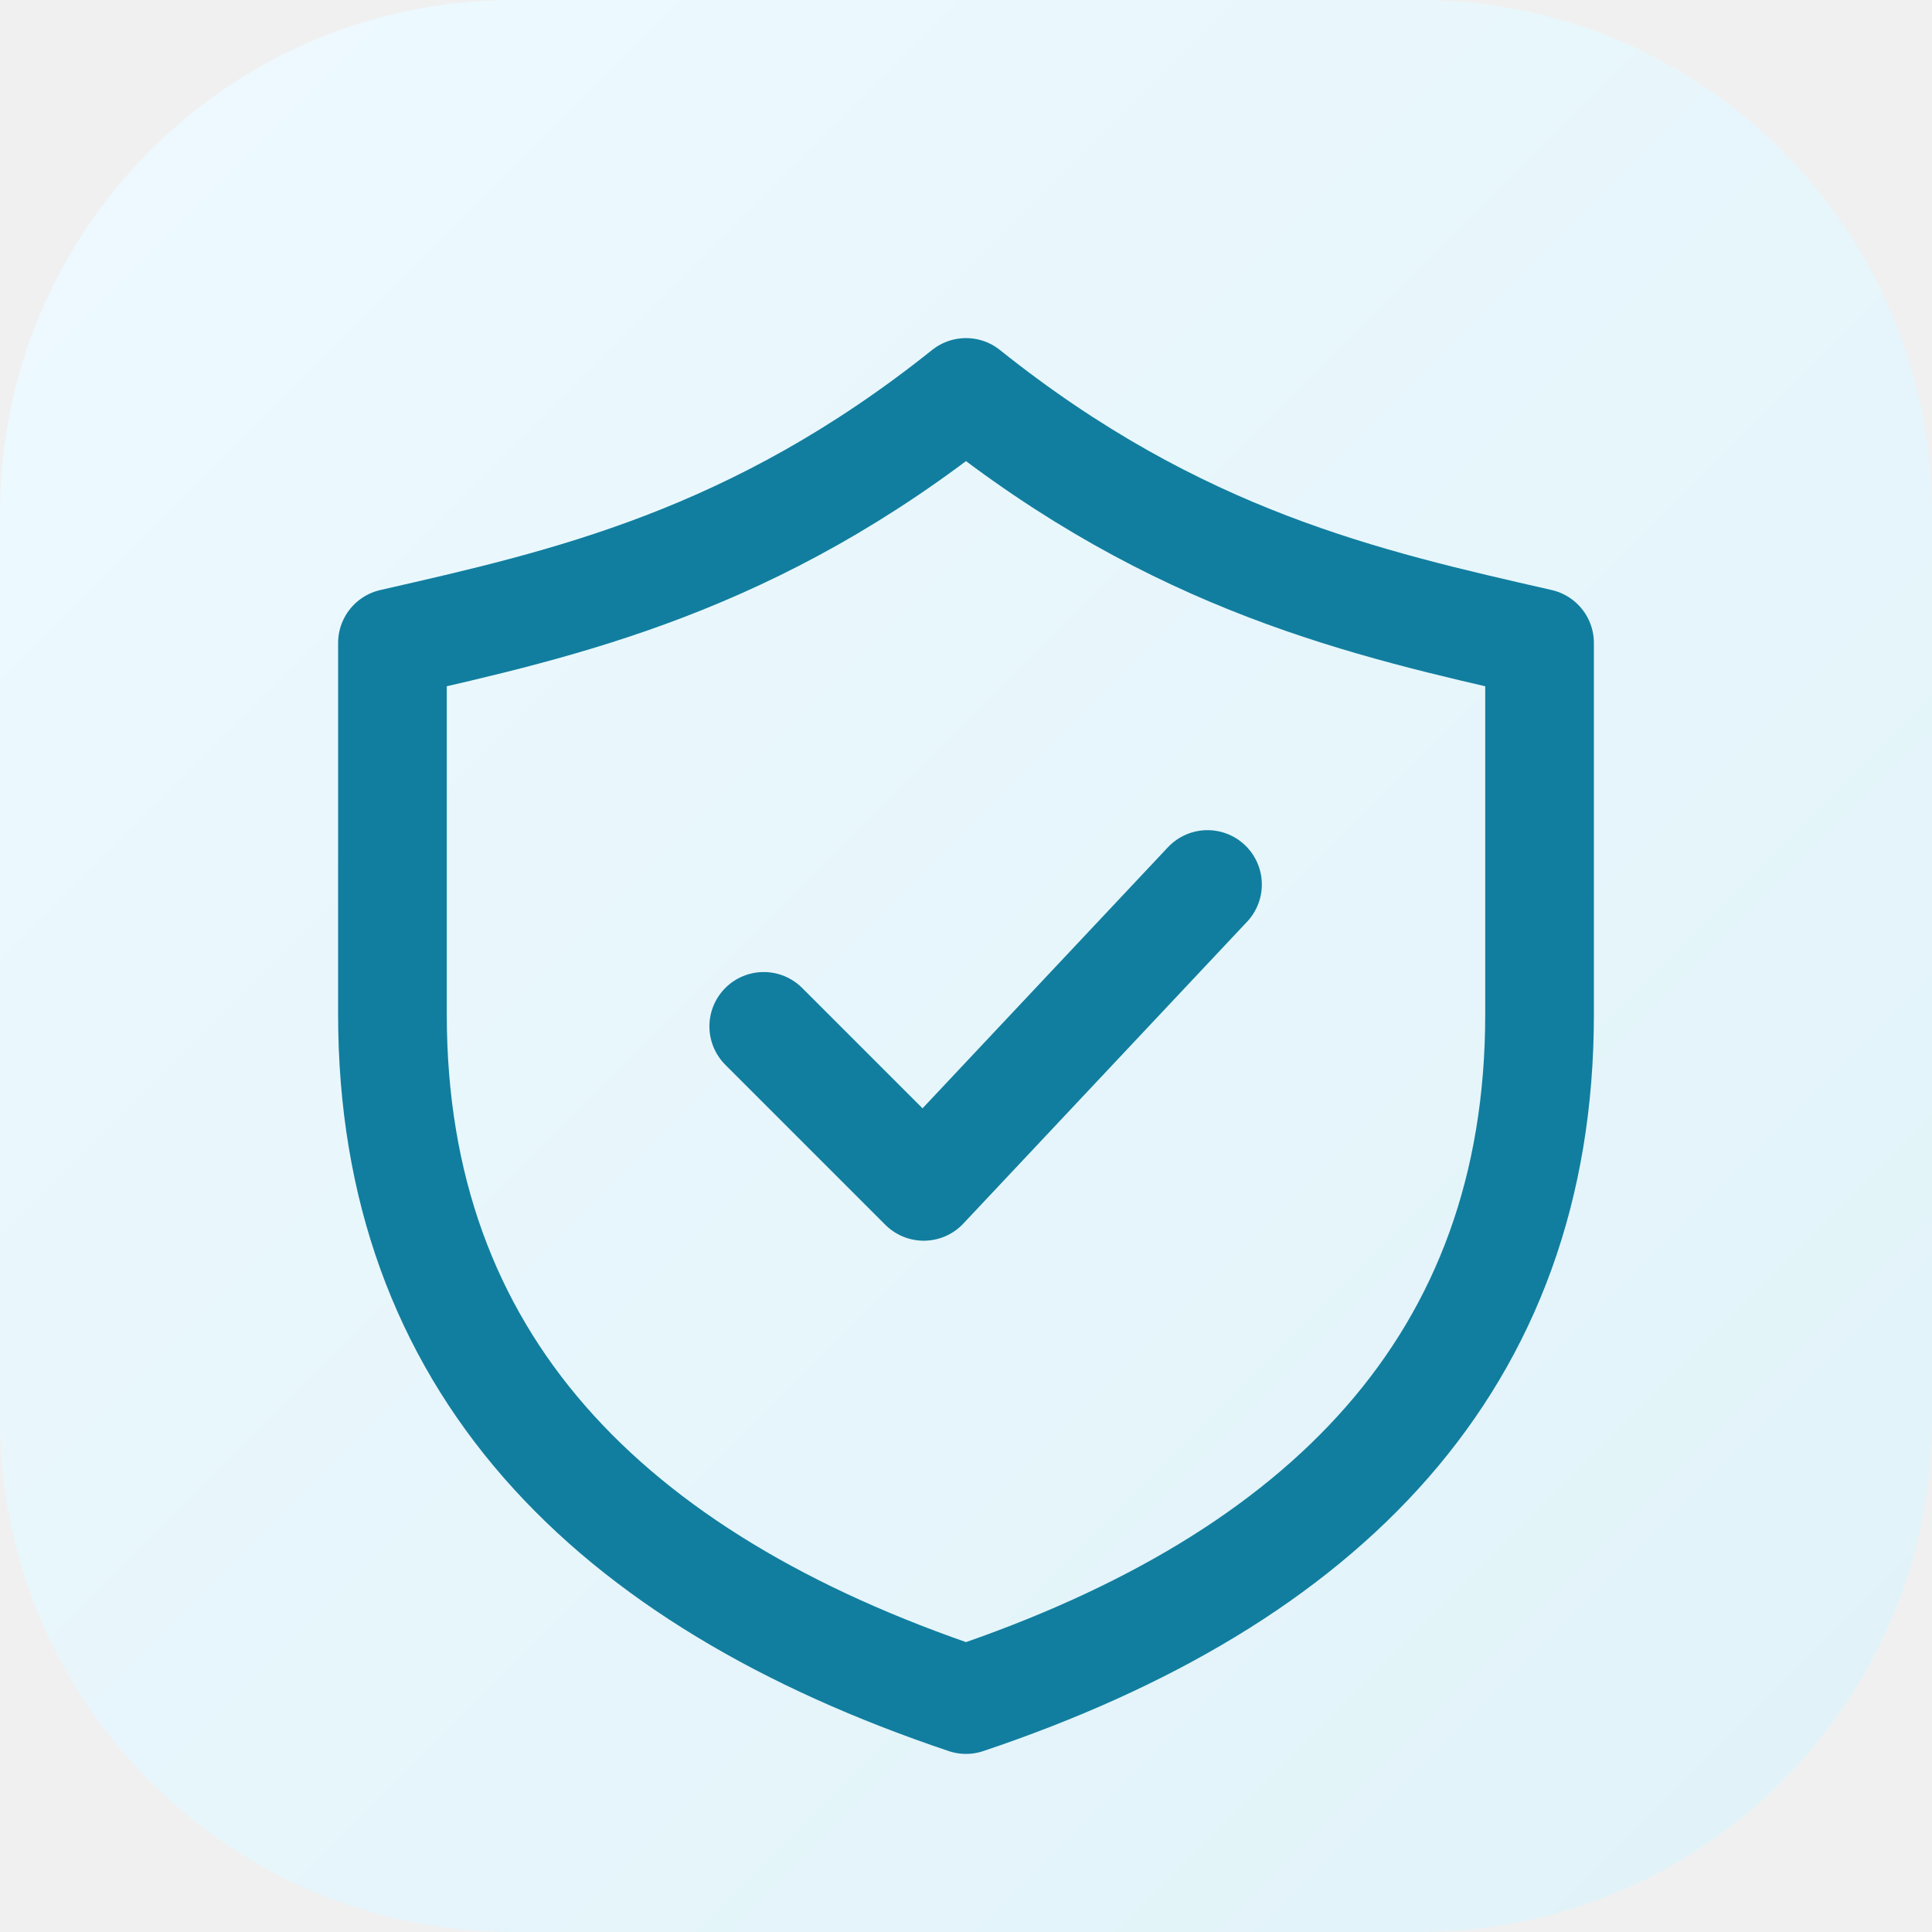
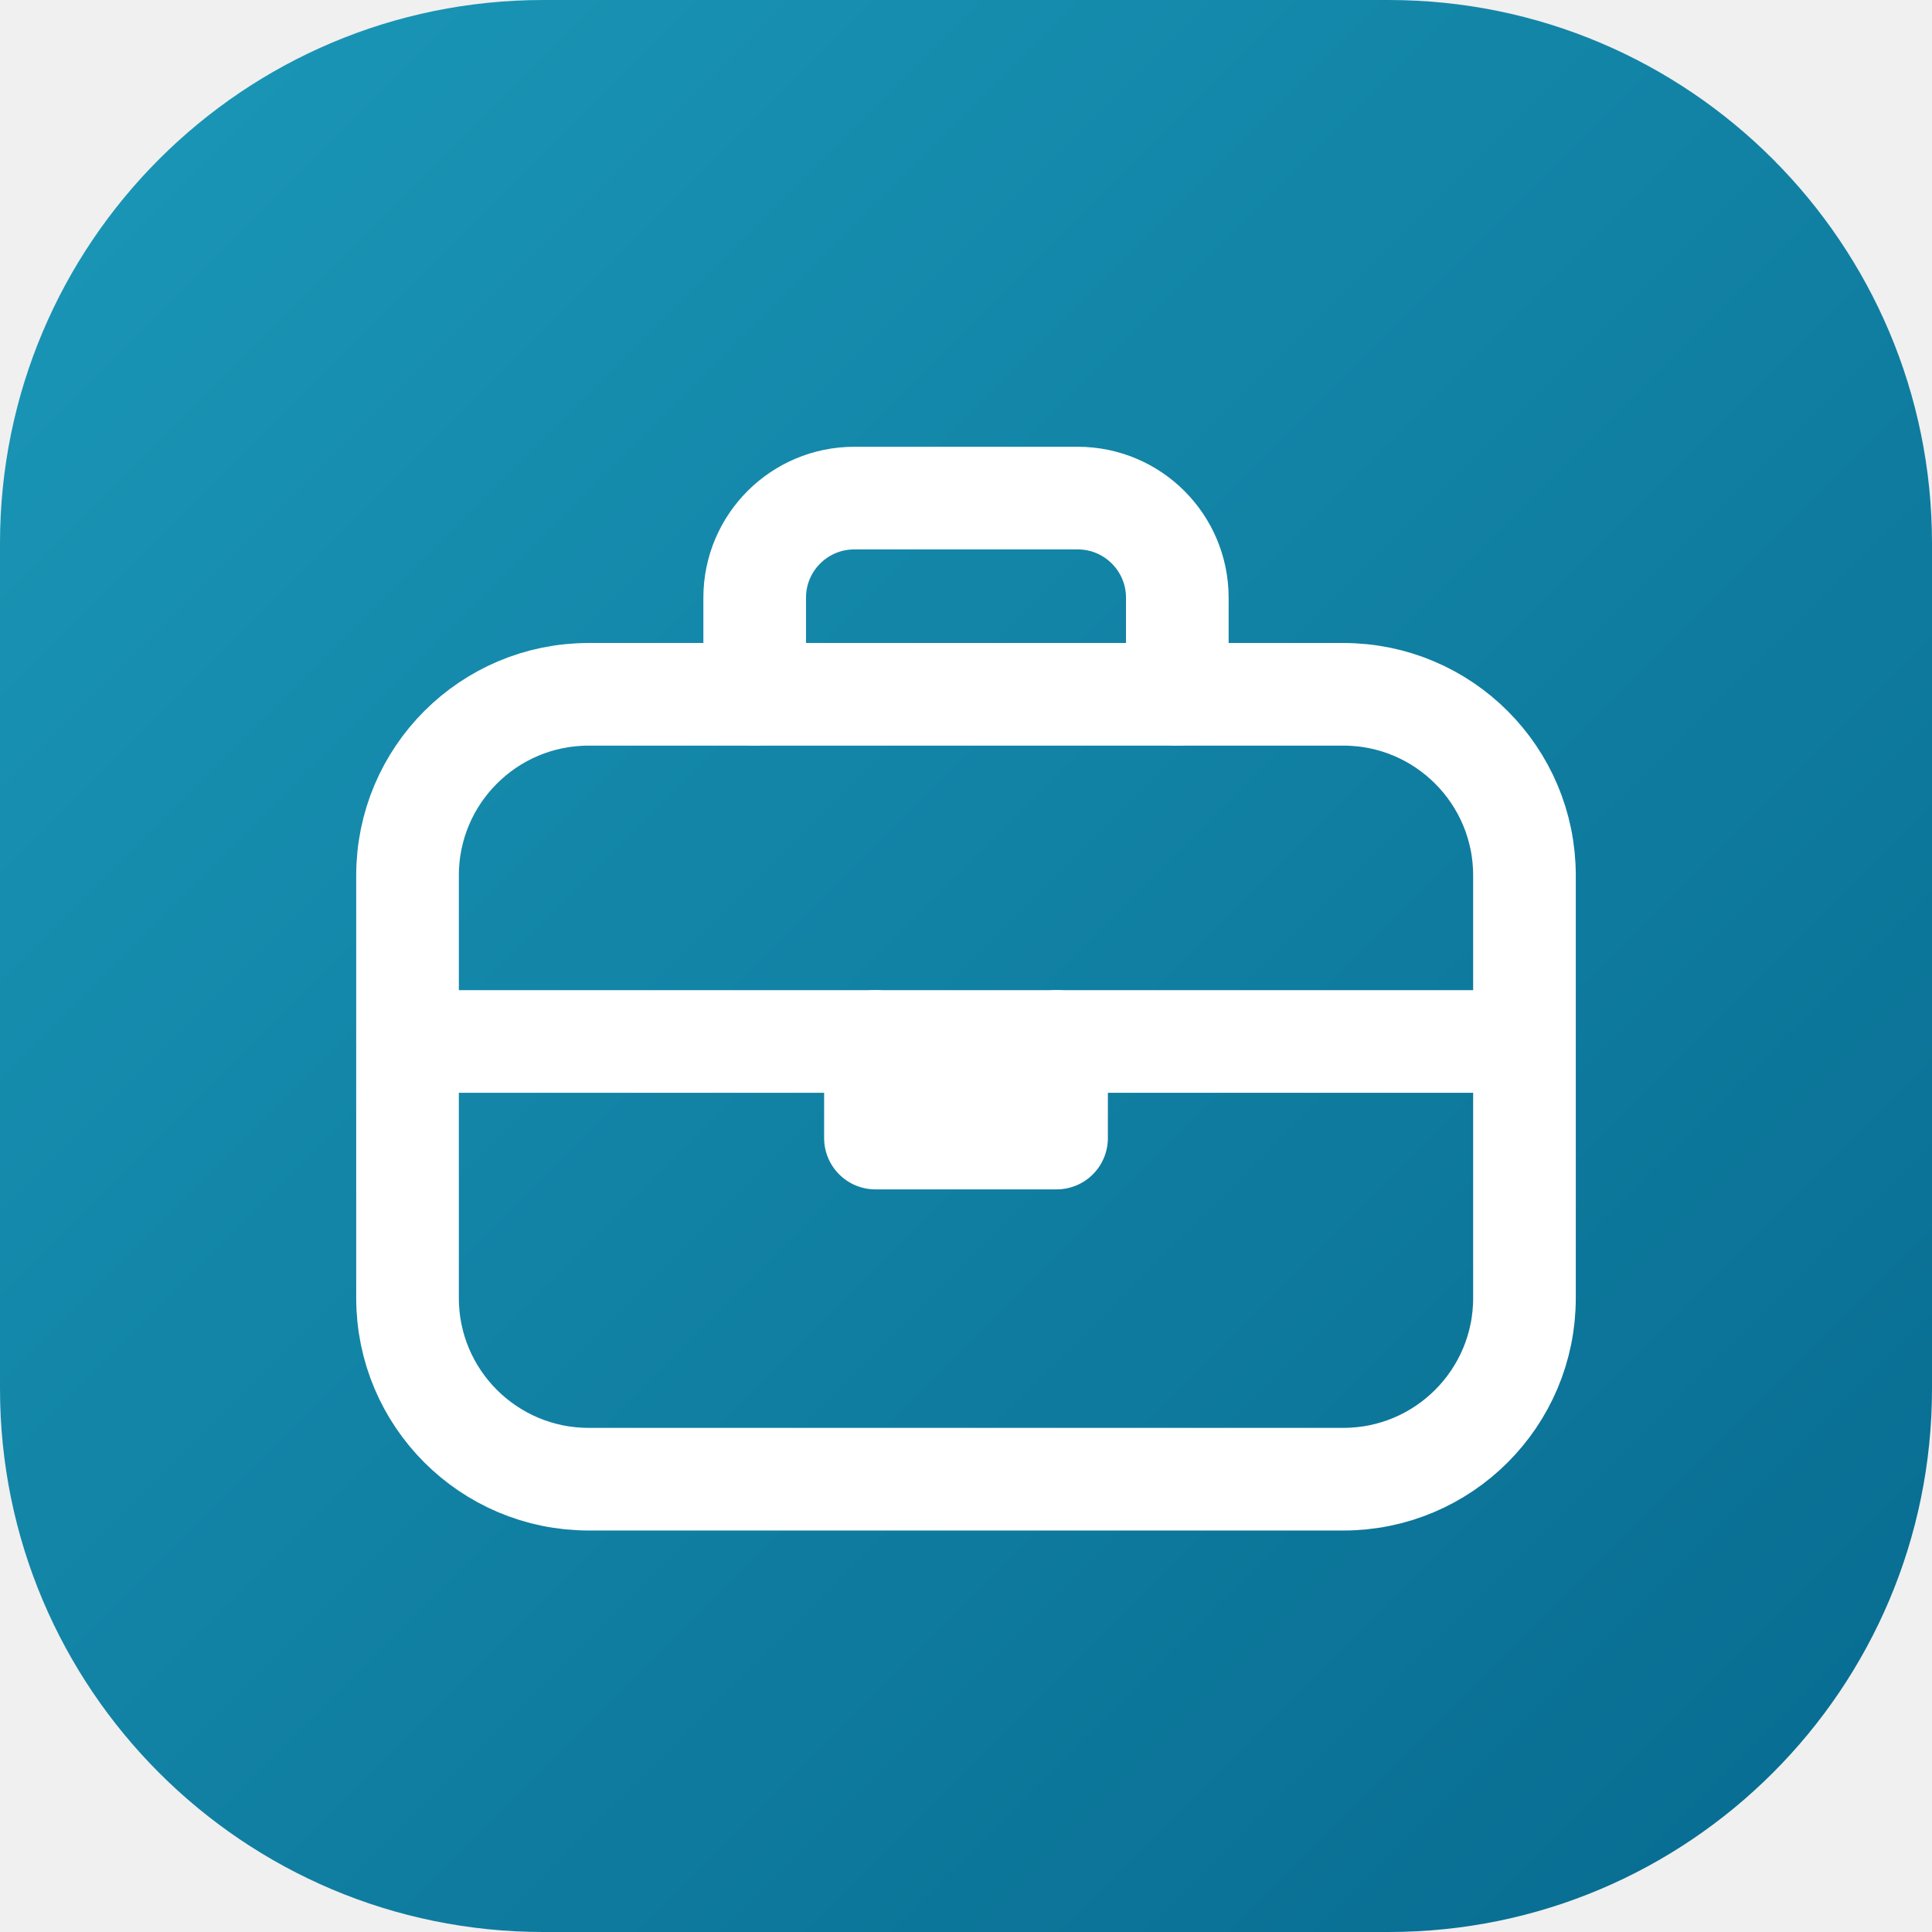
<svg xmlns="http://www.w3.org/2000/svg" viewBox="0 0 64 64">
  <defs>
-     <linearGradient id="a" x2="1" y2="1">
-       <stop stop-color="#eefaff" />
-       <stop offset="1" stop-color="#e0f2f8" />
+     <linearGradient id="g" x1="0" y1="0" x2="1" y2="1">
+       <stop offset="0" stop-color="#1b98b8" />
+       <stop offset="1" stop-color="#076a8f" />
    </linearGradient>
  </defs>
-   <rect width="64" height="64" rx="17" fill="url(#a)" />
-   <path d="M32 13c7 5.6 13.3 7 19 8.3v12.3c0 11.5-7.1 18.7-19 22.7-11.9-4-19-11.2-19-22.7V21.3C18.7 20 25 18.6 32 13Z" fill="none" stroke="#117e9f" stroke-width="3.6" stroke-linejoin="round" />
-   <path d="m25.3 34 5.3 5.3 9.4-10" fill="none" stroke="#117e9f" stroke-width="3.6" stroke-linecap="round" stroke-linejoin="round" />
+   <rect width="64" height="64" rx="18" fill="url(#g)" />
+   <g fill="none" stroke="#fff" stroke-width="3.4" stroke-linecap="round" stroke-linejoin="round">
+     <path d="M25 23v-3.2a3.3 3.3 0 0 1 3.3-3.3h7.4a3.3 3.3 0 0 1 3.3 3.3V23" />
+     <rect x="13.5" y="23" width="37" height="26" rx="6" />
+     <path d="M13.5 34.5h37" />
+     <path d="M29 34.5v3.2h6v-3.2" />
+   </g>
</svg>
